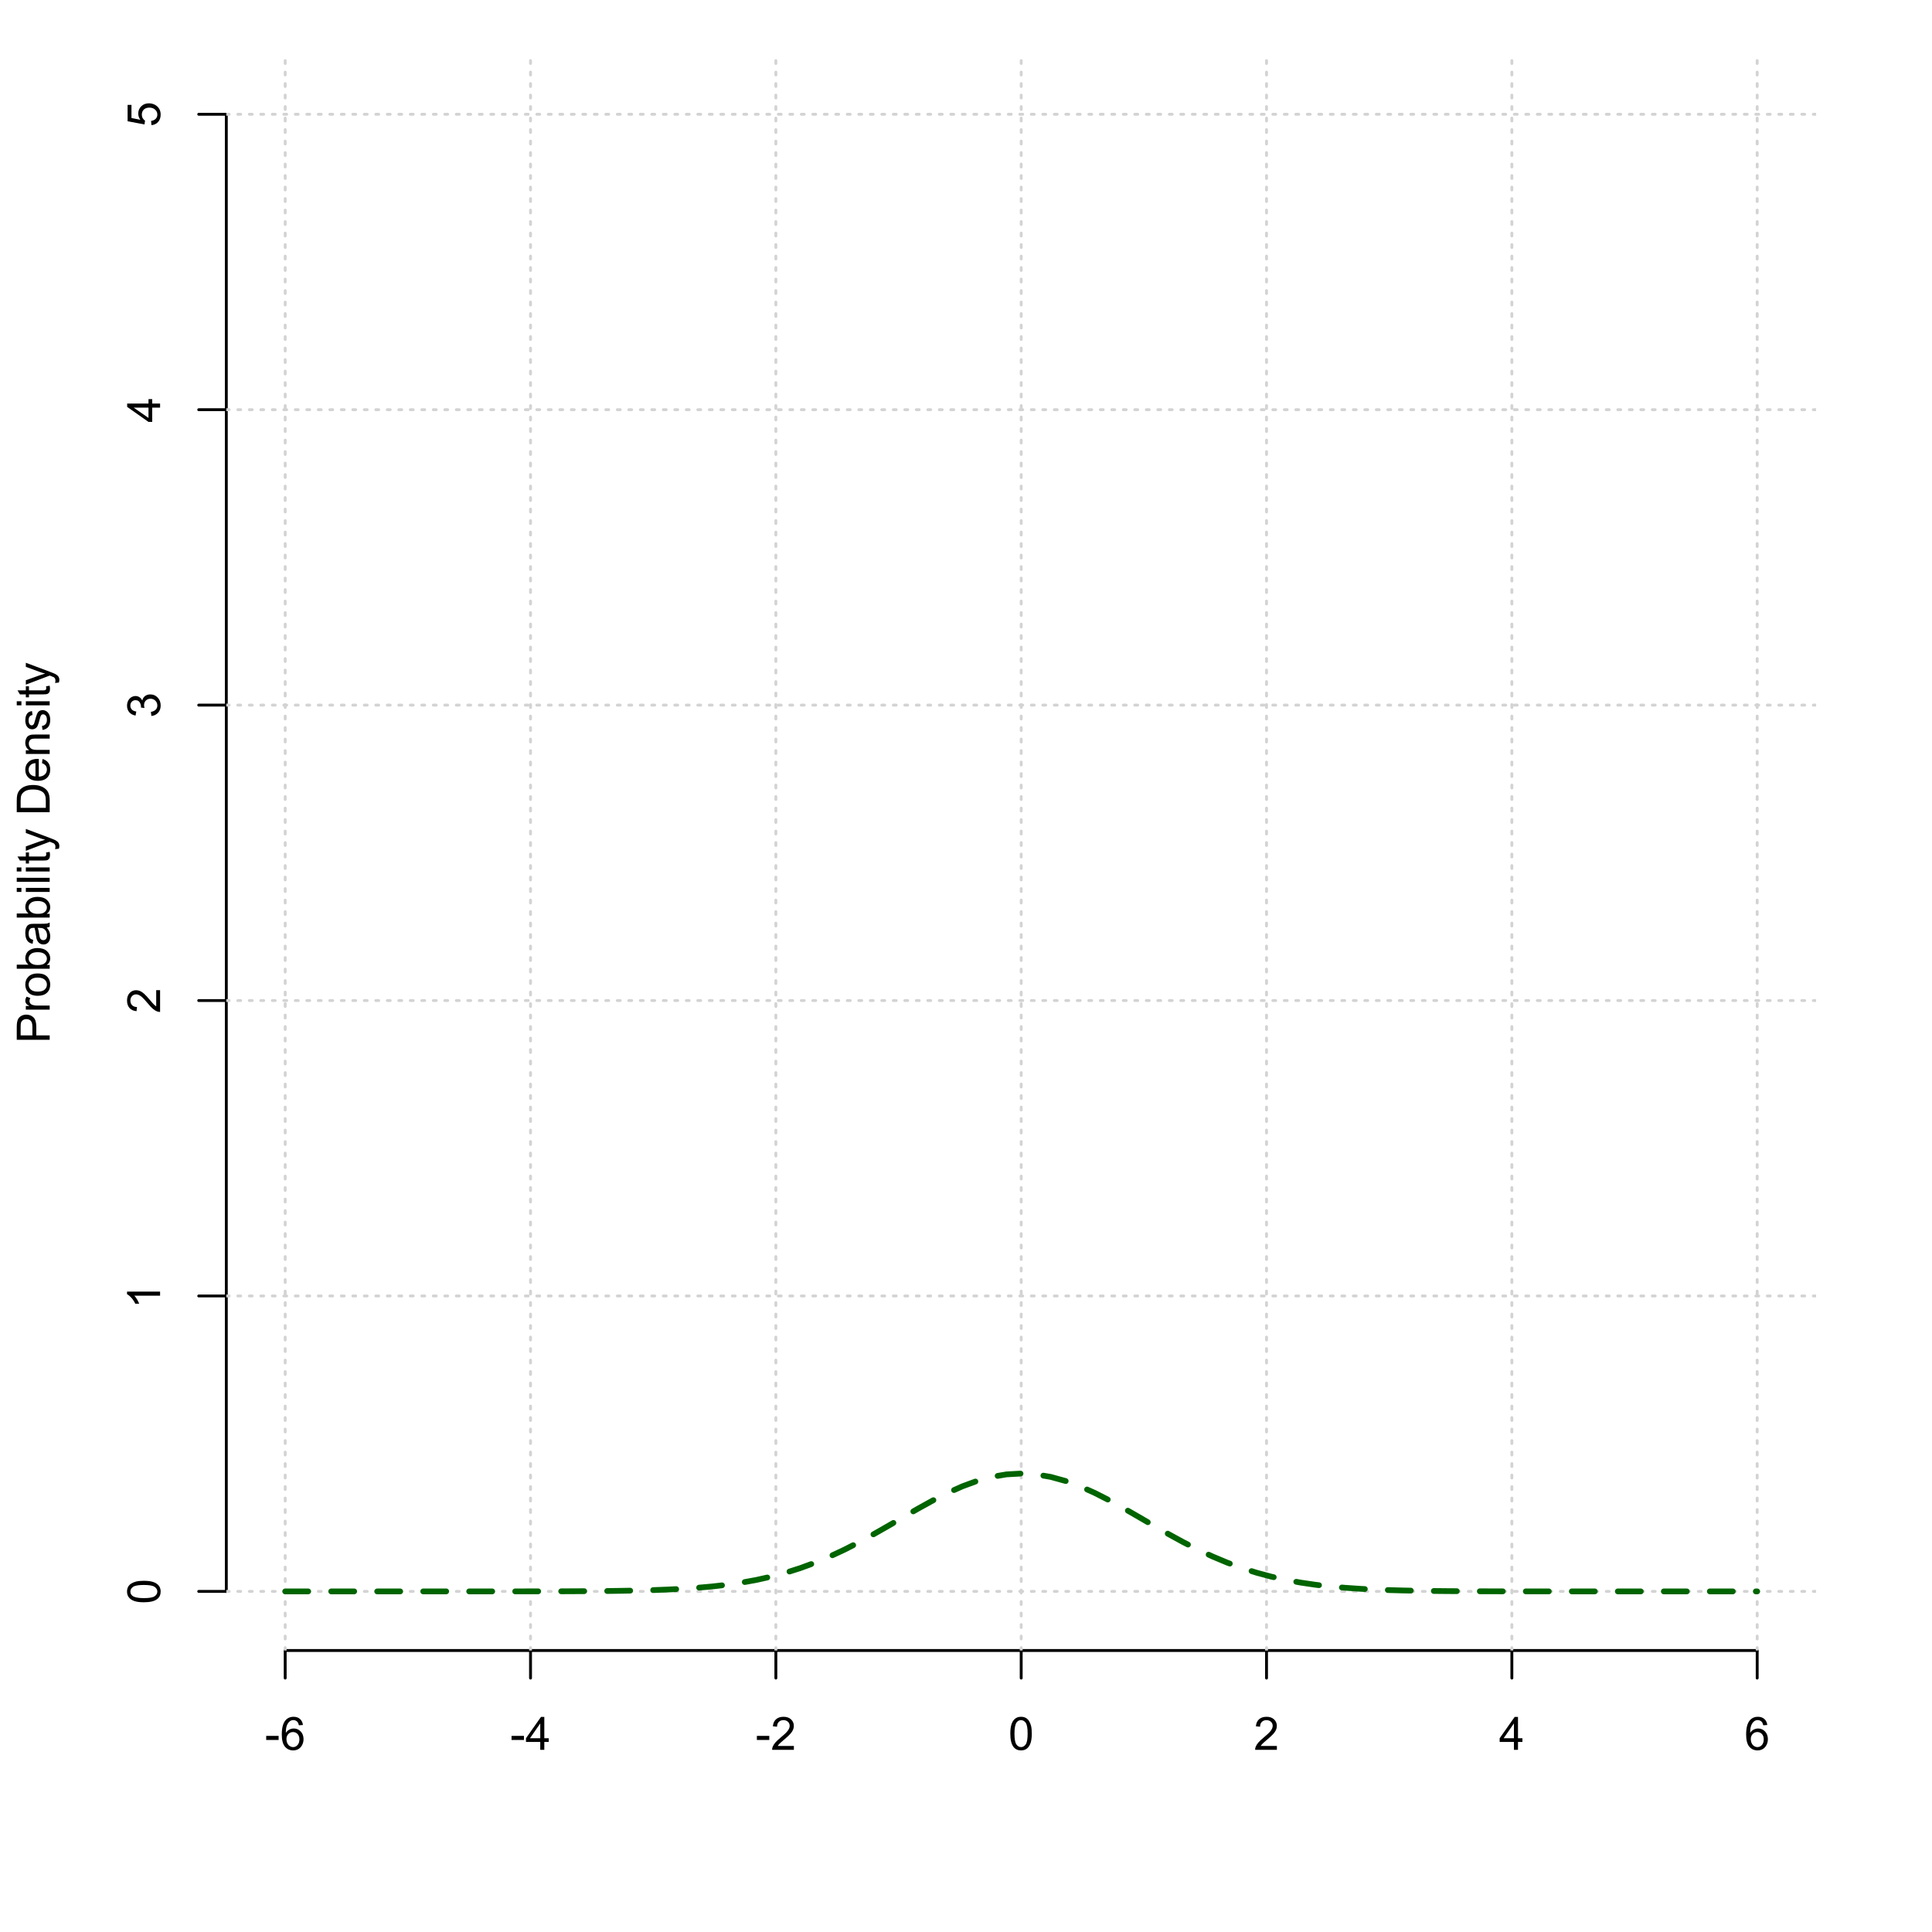
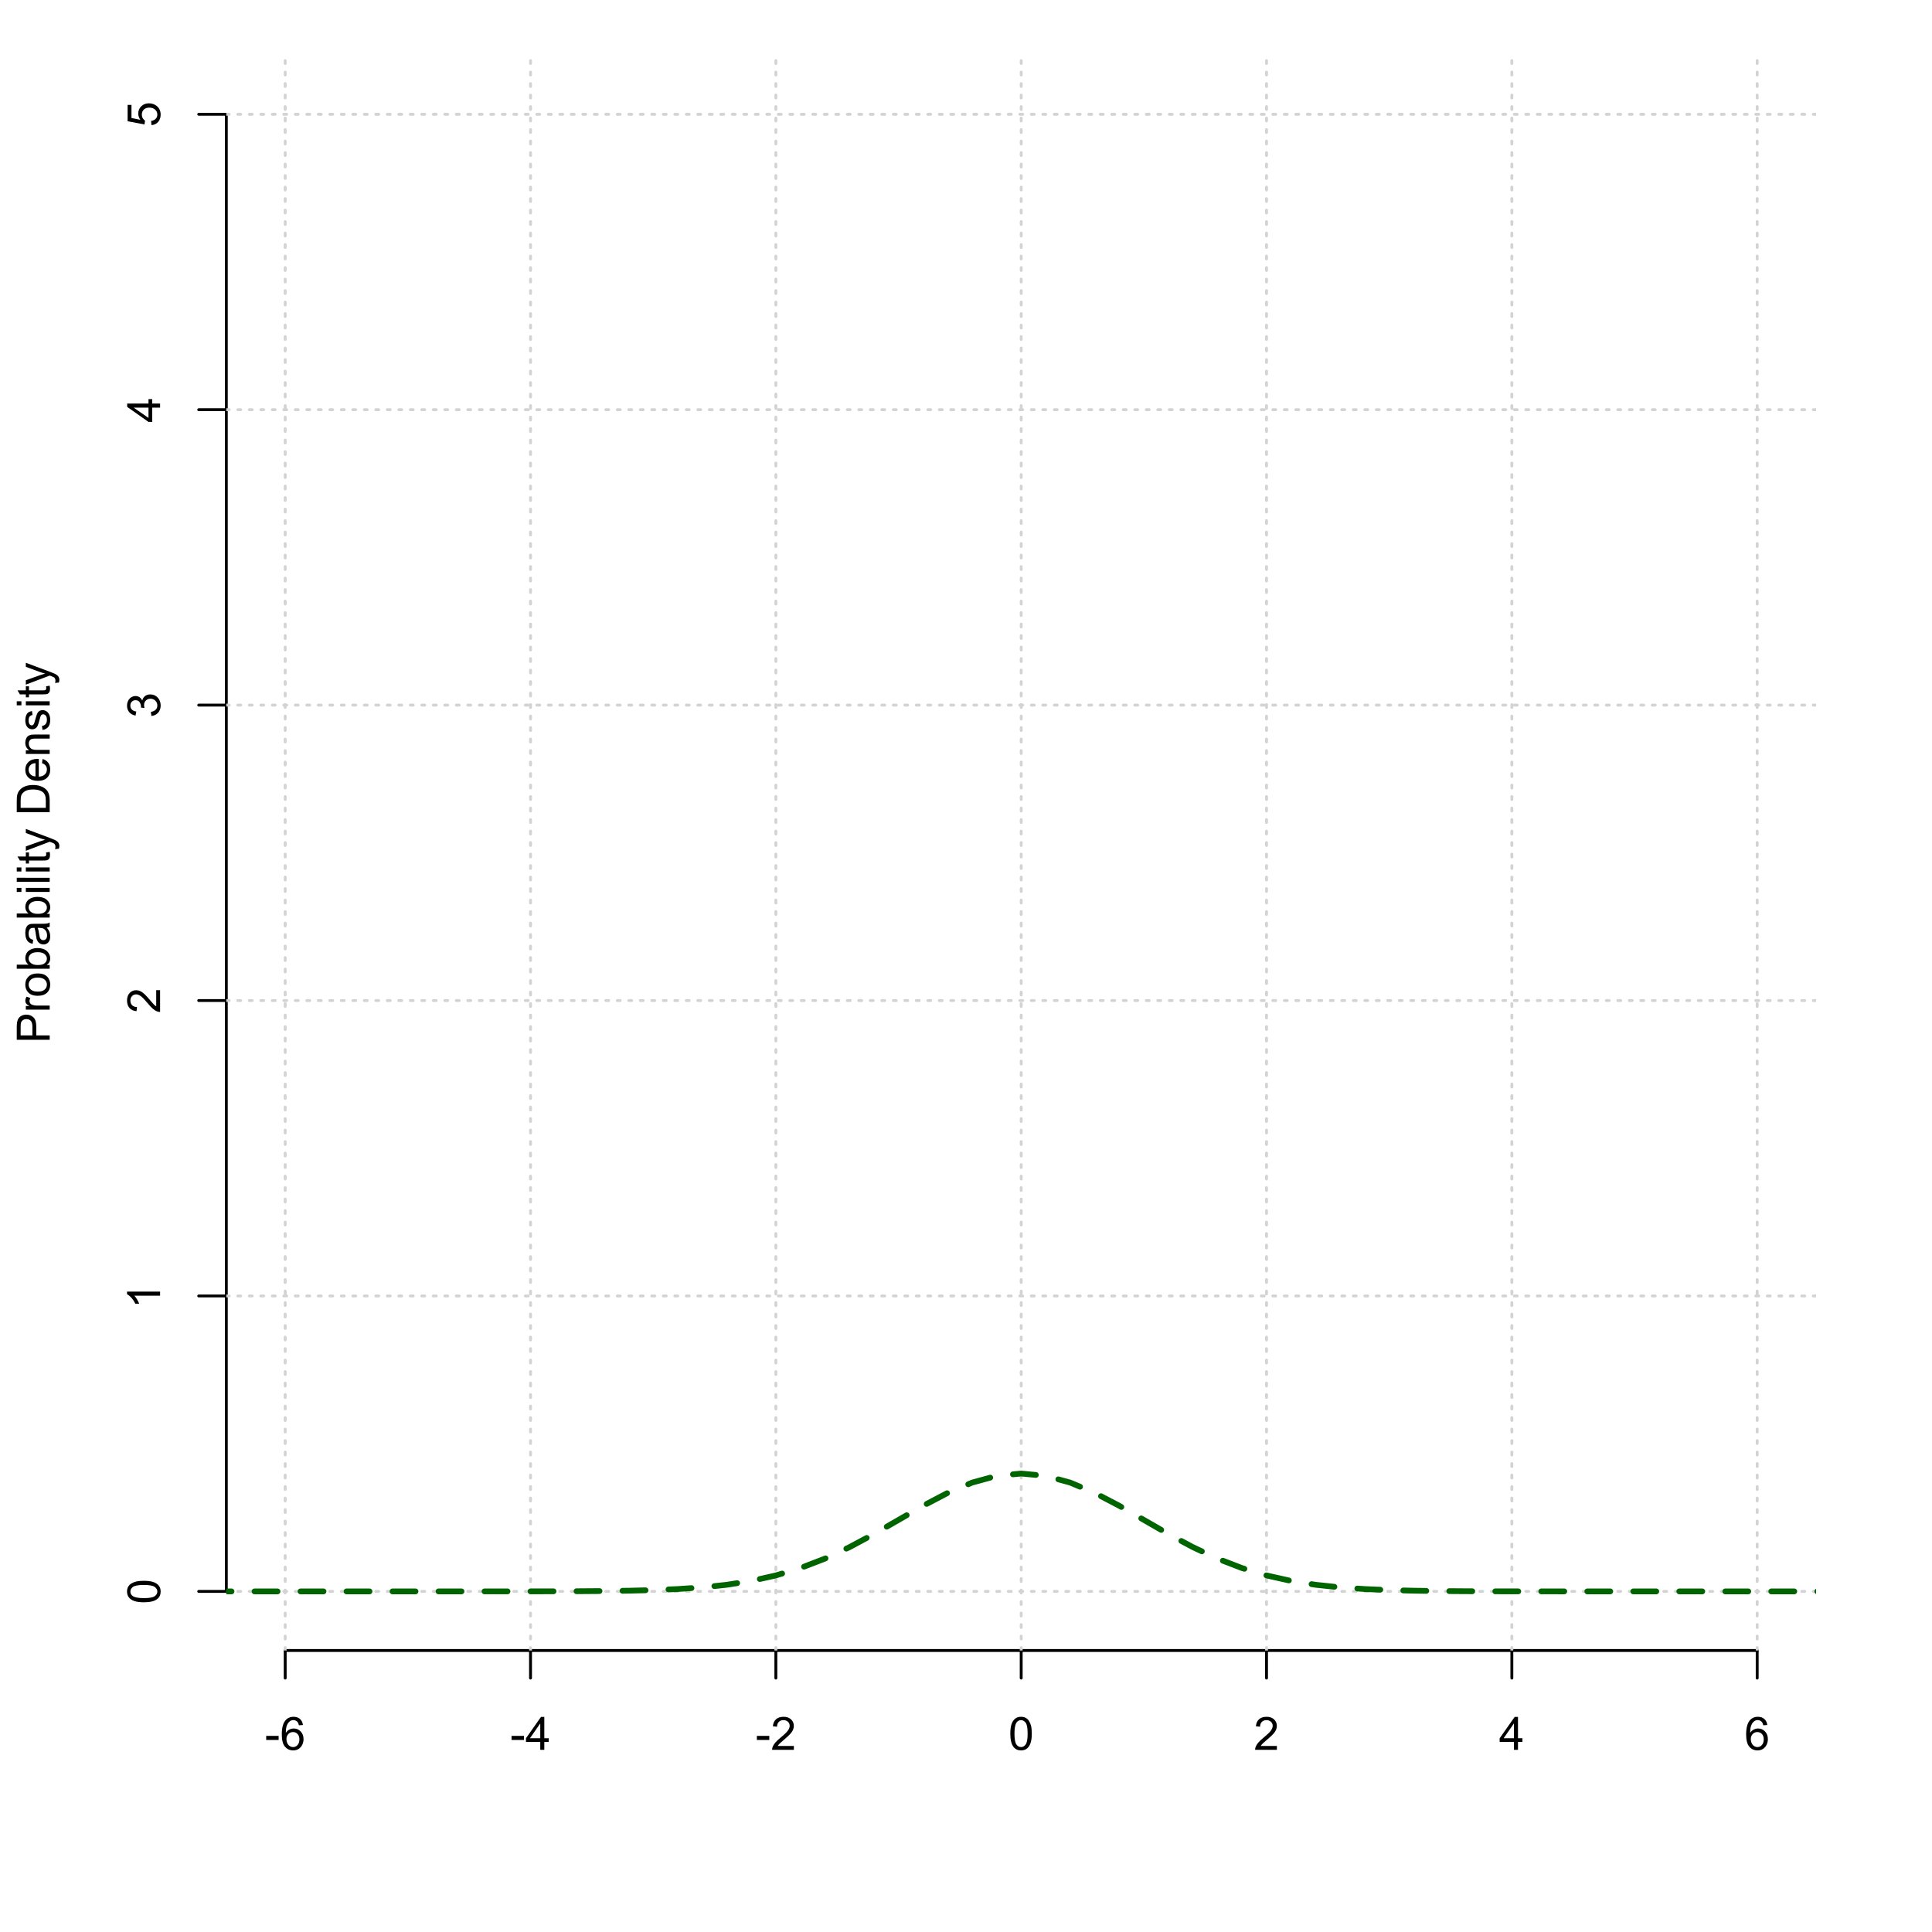
<svg xmlns="http://www.w3.org/2000/svg" xmlns:xlink="http://www.w3.org/1999/xlink" width="504pt" height="504pt" viewBox="0 0 504 504" version="1.1">
  <defs>
    <g>
      <symbol overflow="visible" id="glyph0-0">
        <path style="stroke:none;" d="M 0 -1.5 L -7.5 -1.5 L -7.5 -7.5 L 0 -7.5 Z M -0.188 -1.688 L -0.188 -7.312 L -7.312 -7.312 L -7.312 -1.688 Z M -0.188 -1.688 " />
      </symbol>
      <symbol overflow="visible" id="glyph0-1">
        <path style="stroke:none;" d="M 0 -0.926 L -8.59 -0.926 L -8.59 -4.168 C -8.59 -4.734 -8.562 -5.172 -8.508 -5.473 C -8.438 -5.895 -8.301 -6.246 -8.105 -6.531 C -7.906 -6.816 -7.633 -7.047 -7.277 -7.223 C -6.918 -7.395 -6.527 -7.48 -6.105 -7.484 C -5.371 -7.48 -4.75 -7.25 -4.25 -6.785 C -3.742 -6.316 -3.492 -5.477 -3.492 -4.266 L -3.492 -2.062 L 0 -2.062 Z M -4.508 -2.062 L -4.508 -4.281 C -4.504 -5.012 -4.641 -5.535 -4.918 -5.848 C -5.188 -6.156 -5.574 -6.309 -6.07 -6.312 C -6.43 -6.309 -6.734 -6.219 -6.992 -6.039 C -7.242 -5.855 -7.414 -5.617 -7.5 -5.32 C -7.551 -5.129 -7.574 -4.773 -7.578 -4.262 L -7.578 -2.062 Z M -4.508 -2.062 " />
      </symbol>
      <symbol overflow="visible" id="glyph0-2">
        <path style="stroke:none;" d="M 0 -0.781 L -6.223 -0.781 L -6.223 -1.73 L -5.281 -1.73 C -5.719 -1.969 -6.012 -2.191 -6.152 -2.398 C -6.293 -2.602 -6.363 -2.828 -6.363 -3.078 C -6.363 -3.43 -6.25 -3.793 -6.023 -4.16 L -5.047 -3.797 C -5.195 -3.539 -5.273 -3.281 -5.273 -3.023 C -5.273 -2.793 -5.203 -2.586 -5.066 -2.402 C -4.926 -2.219 -4.734 -2.086 -4.488 -2.012 C -4.113 -1.891 -3.703 -1.832 -3.258 -1.836 L 0 -1.836 Z M 0 -0.781 " />
      </symbol>
      <symbol overflow="visible" id="glyph0-3">
        <path style="stroke:none;" d="M -3.109 -0.398 C -4.262 -0.398 -5.117 -0.719 -5.672 -1.359 C -6.133 -1.895 -6.363 -2.547 -6.363 -3.316 C -6.363 -4.172 -6.082 -4.871 -5.52 -5.414 C -4.957 -5.953 -4.184 -6.223 -3.199 -6.227 C -2.395 -6.223 -1.762 -6.102 -1.309 -5.867 C -0.848 -5.625 -0.492 -5.277 -0.238 -4.82 C 0.016 -4.359 0.141 -3.859 0.141 -3.316 C 0.141 -2.441 -0.137 -1.734 -0.695 -1.203 C -1.254 -0.664 -2.059 -0.398 -3.109 -0.398 Z M -3.109 -1.484 C -2.309 -1.48 -1.711 -1.656 -1.32 -2.004 C -0.922 -2.348 -0.727 -2.785 -0.727 -3.316 C -0.727 -3.84 -0.926 -4.273 -1.324 -4.621 C -1.723 -4.969 -2.328 -5.145 -3.145 -5.145 C -3.914 -5.145 -4.496 -4.969 -4.895 -4.617 C -5.289 -4.266 -5.488 -3.832 -5.492 -3.316 C -5.488 -2.789 -5.293 -2.352 -4.898 -2.004 C -4.5 -1.656 -3.902 -1.48 -3.109 -1.484 Z M -3.109 -1.484 " />
      </symbol>
      <symbol overflow="visible" id="glyph0-4">
        <path style="stroke:none;" d="M 0 -1.766 L 0 -0.785 L -8.59 -0.785 L -8.59 -1.84 L -5.523 -1.84 C -6.082 -2.285 -6.363 -2.852 -6.363 -3.547 C -6.363 -3.922 -6.285 -4.285 -6.129 -4.629 C -5.973 -4.973 -5.754 -5.254 -5.48 -5.473 C -5.199 -5.691 -4.863 -5.863 -4.469 -5.992 C -4.074 -6.113 -3.652 -6.176 -3.203 -6.18 C -2.137 -6.176 -1.312 -5.914 -0.73 -5.391 C -0.148 -4.863 0.141 -4.23 0.141 -3.492 C 0.141 -2.758 -0.164 -2.18 -0.777 -1.766 Z M -3.156 -1.754 C -2.41 -1.75 -1.871 -1.852 -1.539 -2.055 C -0.996 -2.387 -0.727 -2.836 -0.727 -3.406 C -0.727 -3.859 -0.926 -4.258 -1.324 -4.598 C -1.723 -4.93 -2.32 -5.098 -3.117 -5.102 C -3.93 -5.098 -4.527 -4.938 -4.914 -4.617 C -5.301 -4.297 -5.496 -3.906 -5.496 -3.453 C -5.496 -2.988 -5.293 -2.59 -4.895 -2.258 C -4.492 -1.918 -3.914 -1.75 -3.156 -1.754 Z M -3.156 -1.754 " />
      </symbol>
      <symbol overflow="visible" id="glyph0-5">
        <path style="stroke:none;" d="M -0.766 -4.852 C -0.434 -4.461 -0.199 -4.082 -0.062 -3.723 C 0.074 -3.355 0.141 -2.969 0.141 -2.562 C 0.141 -1.875 -0.023 -1.352 -0.359 -0.984 C -0.688 -0.617 -1.117 -0.434 -1.641 -0.434 C -1.945 -0.434 -2.223 -0.5 -2.473 -0.641 C -2.723 -0.777 -2.926 -0.961 -3.082 -1.188 C -3.234 -1.41 -3.348 -1.664 -3.43 -1.945 C -3.477 -2.152 -3.531 -2.465 -3.586 -2.883 C -3.688 -3.734 -3.809 -4.359 -3.949 -4.766 C -4.09 -4.766 -4.18 -4.77 -4.227 -4.77 C -4.648 -4.77 -4.953 -4.668 -5.133 -4.469 C -5.371 -4.199 -5.488 -3.801 -5.492 -3.27 C -5.488 -2.773 -5.402 -2.406 -5.23 -2.172 C -5.055 -1.934 -4.746 -1.758 -4.305 -1.648 L -4.445 -0.617 C -4.887 -0.707 -5.242 -0.863 -5.516 -1.078 C -5.781 -1.293 -5.992 -1.602 -6.141 -2.012 C -6.289 -2.414 -6.363 -2.887 -6.363 -3.422 C -6.363 -3.953 -6.301 -4.383 -6.176 -4.715 C -6.051 -5.047 -5.891 -5.293 -5.703 -5.449 C -5.512 -5.605 -5.273 -5.715 -4.984 -5.777 C -4.805 -5.809 -4.48 -5.824 -4.016 -5.828 L -2.605 -5.828 C -1.625 -5.824 -1.004 -5.848 -0.746 -5.895 C -0.48 -5.941 -0.234 -6.031 0 -6.164 L 0 -5.062 C -0.219 -4.953 -0.473 -4.883 -0.766 -4.852 Z M -3.121 -4.766 C -2.961 -4.375 -2.828 -3.801 -2.727 -3.039 C -2.66 -2.605 -2.59 -2.301 -2.516 -2.121 C -2.434 -1.941 -2.32 -1.801 -2.172 -1.703 C -2.02 -1.605 -1.852 -1.559 -1.672 -1.559 C -1.387 -1.559 -1.152 -1.664 -0.965 -1.875 C -0.773 -2.086 -0.68 -2.398 -0.684 -2.812 C -0.68 -3.219 -0.77 -3.578 -0.949 -3.895 C -1.129 -4.211 -1.371 -4.445 -1.68 -4.594 C -1.918 -4.707 -2.27 -4.762 -2.734 -4.766 Z M -3.121 -4.766 " />
      </symbol>
      <symbol overflow="visible" id="glyph0-6">
        <path style="stroke:none;" d="M -7.375 -0.797 L -8.59 -0.797 L -8.59 -1.852 L -7.375 -1.852 Z M 0 -0.797 L -6.223 -0.797 L -6.223 -1.852 L 0 -1.852 Z M 0 -0.797 " />
      </symbol>
      <symbol overflow="visible" id="glyph0-7">
        <path style="stroke:none;" d="M 0 -0.766 L -8.59 -0.77 L -8.59 -1.824 L 0 -1.82 Z M 0 -0.766 " />
      </symbol>
      <symbol overflow="visible" id="glyph0-8">
        <path style="stroke:none;" d="M -0.941 -3.094 L -0.012 -3.246 C 0.051 -2.949 0.082 -2.684 0.082 -2.449 C 0.082 -2.066 0.023 -1.77 -0.098 -1.559 C -0.219 -1.348 -0.379 -1.199 -0.574 -1.113 C -0.77 -1.027 -1.184 -0.984 -1.82 -0.984 L -5.402 -0.984 L -5.402 -0.211 L -6.223 -0.211 L -6.223 -0.984 L -7.766 -0.984 L -8.398 -2.035 L -6.223 -2.035 L -6.223 -3.094 L -5.402 -3.094 L -5.402 -2.035 L -1.762 -2.031 C -1.461 -2.027 -1.27 -2.047 -1.184 -2.086 C -1.098 -2.125 -1.027 -2.184 -0.977 -2.27 C -0.926 -2.352 -0.902 -2.473 -0.902 -2.633 C -0.902 -2.742 -0.914 -2.898 -0.941 -3.094 Z M -0.941 -3.094 " />
      </symbol>
      <symbol overflow="visible" id="glyph0-9">
        <path style="stroke:none;" d="M 2.398 -0.742 L 1.406 -0.625 C 1.469 -0.855 1.5 -1.059 1.5 -1.23 C 1.5 -1.465 1.461 -1.652 1.383 -1.793 C 1.305 -1.934 1.195 -2.047 1.055 -2.141 C 0.949 -2.203 0.688 -2.312 0.27 -2.461 C 0.211 -2.48 0.125 -2.512 0.012 -2.555 L -6.223 -0.195 L -6.223 -1.332 L -2.617 -2.625 C -2.16 -2.789 -1.68 -2.938 -1.176 -3.078 C -1.656 -3.195 -2.129 -3.34 -2.594 -3.508 L -6.223 -4.84 L -6.223 -5.895 L 0.105 -3.527 C 0.789 -3.273 1.258 -3.074 1.52 -2.938 C 1.863 -2.746 2.117 -2.531 2.281 -2.289 C 2.438 -2.043 2.52 -1.754 2.523 -1.422 C 2.52 -1.215 2.477 -0.988 2.398 -0.742 Z M 2.398 -0.742 " />
      </symbol>
      <symbol overflow="visible" id="glyph0-10">
        <path style="stroke:none;" d="" />
      </symbol>
      <symbol overflow="visible" id="glyph0-11">
        <path style="stroke:none;" d="M 0 -0.926 L -8.59 -0.926 L -8.59 -3.887 C -8.59 -4.551 -8.547 -5.062 -8.469 -5.414 C -8.352 -5.906 -8.148 -6.324 -7.852 -6.676 C -7.469 -7.125 -6.977 -7.465 -6.383 -7.691 C -5.781 -7.914 -5.102 -8.027 -4.34 -8.027 C -3.688 -8.027 -3.109 -7.949 -2.605 -7.797 C -2.102 -7.645 -1.684 -7.449 -1.355 -7.211 C -1.02 -6.973 -0.762 -6.711 -0.574 -6.43 C -0.387 -6.145 -0.242 -5.805 -0.145 -5.406 C -0.047 -5.004 0 -4.543 0 -4.023 Z M -1.012 -2.062 L -1.012 -3.898 C -1.008 -4.461 -1.059 -4.906 -1.168 -5.227 C -1.27 -5.547 -1.422 -5.805 -1.617 -6 C -1.883 -6.27 -2.242 -6.477 -2.703 -6.629 C -3.156 -6.777 -3.711 -6.855 -4.359 -6.855 C -5.258 -6.855 -5.945 -6.707 -6.43 -6.41 C -6.91 -6.113 -7.234 -5.754 -7.398 -5.34 C -7.516 -5.031 -7.574 -4.543 -7.578 -3.867 L -7.578 -2.062 Z M -1.012 -2.062 " />
      </symbol>
      <symbol overflow="visible" id="glyph0-12">
        <path style="stroke:none;" d="M -2.004 -5.051 L -1.867 -6.141 C -1.23 -5.969 -0.738 -5.648 -0.387 -5.184 C -0.035 -4.719 0.141 -4.125 0.141 -3.406 C 0.141 -2.492 -0.137 -1.77 -0.699 -1.238 C -1.254 -0.703 -2.043 -0.438 -3.059 -0.441 C -4.105 -0.438 -4.918 -0.707 -5.496 -1.25 C -6.074 -1.785 -6.363 -2.484 -6.363 -3.348 C -6.363 -4.176 -6.078 -4.855 -5.512 -5.383 C -4.945 -5.91 -4.148 -6.176 -3.121 -6.176 C -3.055 -6.176 -2.961 -6.172 -2.84 -6.172 L -2.844 -1.531 C -2.156 -1.566 -1.633 -1.762 -1.27 -2.109 C -0.906 -2.457 -0.727 -2.891 -0.727 -3.41 C -0.727 -3.797 -0.828 -4.125 -1.031 -4.402 C -1.234 -4.672 -1.559 -4.891 -2.004 -5.051 Z M -3.711 -1.59 L -3.707 -5.062 C -4.227 -5.016 -4.621 -4.883 -4.887 -4.664 C -5.293 -4.328 -5.496 -3.891 -5.496 -3.359 C -5.496 -2.871 -5.332 -2.465 -5.008 -2.137 C -4.684 -1.805 -4.25 -1.621 -3.711 -1.59 Z M -3.711 -1.59 " />
      </symbol>
      <symbol overflow="visible" id="glyph0-13">
        <path style="stroke:none;" d="M 0 -0.789 L -6.223 -0.793 L -6.223 -1.742 L -5.336 -1.742 C -6.02 -2.195 -6.363 -2.855 -6.363 -3.723 C -6.363 -4.09 -6.293 -4.434 -6.16 -4.754 C -6.023 -5.066 -5.848 -5.305 -5.633 -5.461 C -5.41 -5.617 -5.152 -5.727 -4.852 -5.789 C -4.656 -5.828 -4.312 -5.848 -3.824 -5.848 L 0 -5.848 L 0 -4.793 L -3.785 -4.793 C -4.215 -4.793 -4.535 -4.75 -4.75 -4.668 C -4.961 -4.586 -5.129 -4.441 -5.258 -4.234 C -5.383 -4.023 -5.449 -3.777 -5.449 -3.5 C -5.449 -3.047 -5.305 -2.66 -5.02 -2.336 C -4.734 -2.008 -4.195 -1.844 -3.398 -1.848 L 0 -1.844 Z M 0 -0.789 " />
      </symbol>
      <symbol overflow="visible" id="glyph0-14">
        <path style="stroke:none;" d="M -1.859 -0.371 L -2.023 -1.414 C -1.602 -1.469 -1.281 -1.633 -1.059 -1.902 C -0.836 -2.168 -0.727 -2.543 -0.727 -3.023 C -0.727 -3.508 -0.824 -3.867 -1.02 -4.102 C -1.215 -4.336 -1.445 -4.453 -1.715 -4.453 C -1.953 -4.453 -2.141 -4.348 -2.277 -4.141 C -2.367 -3.996 -2.488 -3.637 -2.637 -3.062 C -2.832 -2.289 -3 -1.754 -3.145 -1.457 C -3.285 -1.156 -3.48 -0.93 -3.734 -0.777 C -3.984 -0.621 -4.266 -0.543 -4.57 -0.547 C -4.844 -0.543 -5.098 -0.605 -5.34 -0.734 C -5.574 -0.859 -5.773 -1.035 -5.93 -1.254 C -6.047 -1.418 -6.148 -1.641 -6.234 -1.926 C -6.32 -2.207 -6.363 -2.512 -6.363 -2.836 C -6.363 -3.324 -6.293 -3.75 -6.152 -4.121 C -6.012 -4.488 -5.82 -4.762 -5.578 -4.938 C -5.336 -5.113 -5.016 -5.234 -4.617 -5.305 L -4.477 -4.273 C -4.797 -4.223 -5.047 -4.086 -5.227 -3.863 C -5.406 -3.637 -5.496 -3.32 -5.496 -2.914 C -5.496 -2.426 -5.414 -2.082 -5.254 -1.875 C -5.094 -1.668 -4.906 -1.562 -4.695 -1.566 C -4.555 -1.562 -4.434 -1.605 -4.324 -1.695 C -4.211 -1.777 -4.117 -1.914 -4.043 -2.098 C -4.004 -2.203 -3.914 -2.512 -3.773 -3.031 C -3.57 -3.773 -3.406 -4.293 -3.281 -4.59 C -3.156 -4.879 -2.973 -5.113 -2.73 -5.285 C -2.488 -5.453 -2.188 -5.535 -1.828 -5.539 C -1.477 -5.535 -1.145 -5.434 -0.832 -5.23 C -0.52 -5.023 -0.277 -4.727 -0.113 -4.34 C 0.059 -3.953 0.141 -3.516 0.141 -3.031 C 0.141 -2.219 -0.027 -1.602 -0.363 -1.18 C -0.699 -0.754 -1.195 -0.484 -1.859 -0.371 Z M -1.859 -0.371 " />
      </symbol>
      <symbol overflow="visible" id="glyph0-15">
        <path style="stroke:none;" d="M -4.234 -0.5 C -5.246 -0.496 -6.062 -0.602 -6.688 -0.812 C -7.305 -1.02 -7.785 -1.328 -8.121 -1.742 C -8.457 -2.152 -8.625 -2.672 -8.625 -3.301 C -8.625 -3.758 -8.531 -4.164 -8.348 -4.512 C -8.16 -4.859 -7.891 -5.145 -7.543 -5.371 C -7.191 -5.594 -6.766 -5.773 -6.266 -5.906 C -5.762 -6.035 -5.086 -6.098 -4.234 -6.102 C -3.223 -6.098 -2.41 -5.996 -1.793 -5.789 C -1.176 -5.578 -0.695 -5.266 -0.359 -4.859 C -0.02 -4.445 0.145 -3.926 0.148 -3.297 C 0.145 -2.465 -0.148 -1.816 -0.742 -1.348 C -1.457 -0.781 -2.621 -0.496 -4.234 -0.5 Z M -4.234 -1.582 C -2.824 -1.582 -1.887 -1.746 -1.418 -2.074 C -0.949 -2.402 -0.715 -2.809 -0.719 -3.297 C -0.715 -3.777 -0.949 -4.184 -1.422 -4.52 C -1.887 -4.848 -2.824 -5.016 -4.234 -5.016 C -5.648 -5.016 -6.59 -4.848 -7.055 -4.52 C -7.516 -4.188 -7.746 -3.777 -7.75 -3.289 C -7.746 -2.801 -7.543 -2.414 -7.137 -2.129 C -6.613 -1.762 -5.645 -1.582 -4.234 -1.582 Z M -4.234 -1.582 " />
      </symbol>
      <symbol overflow="visible" id="glyph0-16">
        <path style="stroke:none;" d="M 0 -4.469 L 0 -3.414 L -6.719 -3.418 C -6.477 -3.16 -6.234 -2.828 -5.996 -2.418 C -5.75 -2.004 -5.57 -1.633 -5.449 -1.309 L -6.469 -1.309 C -6.742 -1.895 -7.078 -2.41 -7.477 -2.852 C -7.871 -3.293 -8.254 -3.605 -8.625 -3.793 L -8.625 -4.473 Z M 0 -4.469 " />
      </symbol>
      <symbol overflow="visible" id="glyph0-17">
        <path style="stroke:none;" d="M -1.012 -6.039 L 0 -6.039 L 0 -0.363 C -0.254 -0.355 -0.496 -0.395 -0.734 -0.488 C -1.117 -0.629 -1.5 -0.859 -1.875 -1.18 C -2.25 -1.496 -2.684 -1.957 -3.176 -2.562 C -3.941 -3.492 -4.547 -4.125 -4.992 -4.453 C -5.438 -4.781 -5.859 -4.945 -6.266 -4.945 C -6.68 -4.945 -7.031 -4.793 -7.32 -4.496 C -7.602 -4.195 -7.746 -3.809 -7.75 -3.328 C -7.746 -2.82 -7.594 -2.414 -7.293 -2.109 C -6.984 -1.805 -6.562 -1.648 -6.031 -1.648 L -6.141 -0.562 C -6.945 -0.637 -7.559 -0.914 -7.988 -1.402 C -8.41 -1.883 -8.625 -2.535 -8.625 -3.352 C -8.625 -4.176 -8.395 -4.828 -7.938 -5.309 C -7.48 -5.789 -6.914 -6.027 -6.242 -6.031 C -5.895 -6.027 -5.559 -5.957 -5.227 -5.82 C -4.891 -5.676 -4.539 -5.441 -4.176 -5.117 C -3.805 -4.789 -3.301 -4.25 -2.664 -3.492 C -2.129 -2.859 -1.77 -2.453 -1.582 -2.273 C -1.395 -2.094 -1.203 -1.945 -1.012 -1.828 Z M -1.012 -6.039 " />
      </symbol>
      <symbol overflow="visible" id="glyph0-18">
        <path style="stroke:none;" d="M -2.266 -0.504 L -2.406 -1.559 C -1.809 -1.68 -1.379 -1.883 -1.113 -2.176 C -0.848 -2.465 -0.715 -2.82 -0.719 -3.242 C -0.715 -3.734 -0.887 -4.152 -1.234 -4.496 C -1.574 -4.832 -2 -5.004 -2.512 -5.008 C -2.992 -5.004 -3.391 -4.848 -3.711 -4.535 C -4.023 -4.219 -4.184 -3.816 -4.184 -3.328 C -4.184 -3.129 -4.145 -2.879 -4.066 -2.586 L -4.992 -2.703 C -4.984 -2.77 -4.98 -2.828 -4.98 -2.871 C -4.98 -3.32 -5.098 -3.723 -5.332 -4.086 C -5.566 -4.441 -5.926 -4.621 -6.414 -4.625 C -6.801 -4.621 -7.121 -4.492 -7.375 -4.23 C -7.629 -3.969 -7.758 -3.629 -7.758 -3.219 C -7.758 -2.805 -7.629 -2.465 -7.371 -2.191 C -7.113 -1.918 -6.727 -1.742 -6.211 -1.664 L -6.398 -0.609 C -7.105 -0.738 -7.652 -1.031 -8.043 -1.488 C -8.43 -1.945 -8.625 -2.512 -8.625 -3.195 C -8.625 -3.66 -8.523 -4.094 -8.324 -4.488 C -8.121 -4.883 -7.848 -5.184 -7.5 -5.395 C -7.148 -5.602 -6.777 -5.707 -6.391 -5.707 C -6.02 -5.707 -5.684 -5.605 -5.379 -5.406 C -5.074 -5.207 -4.832 -4.914 -4.652 -4.523 C -4.535 -5.031 -4.289 -5.426 -3.922 -5.707 C -3.547 -5.988 -3.086 -6.129 -2.535 -6.129 C -1.781 -6.129 -1.145 -5.855 -0.629 -5.309 C -0.105 -4.762 0.152 -4.07 0.152 -3.234 C 0.152 -2.477 -0.07 -1.848 -0.52 -1.355 C -0.969 -0.855 -1.551 -0.574 -2.266 -0.504 Z M -2.266 -0.504 " />
      </symbol>
      <symbol overflow="visible" id="glyph0-19">
        <path style="stroke:none;" d="M 0 -3.879 L -2.055 -3.879 L -2.055 -0.152 L -3.023 -0.152 L -8.59 -4.074 L -8.59 -4.934 L -3.023 -4.934 L -3.023 -6.094 L -2.055 -6.094 L -2.055 -4.934 L 0 -4.934 Z M -3.023 -3.879 L -6.898 -3.879 L -3.023 -1.191 Z M -3.023 -3.879 " />
      </symbol>
      <symbol overflow="visible" id="glyph0-20">
        <path style="stroke:none;" d="M -2.25 -0.5 L -2.344 -1.605 C -1.805 -1.684 -1.398 -1.871 -1.125 -2.176 C -0.852 -2.473 -0.715 -2.836 -0.719 -3.258 C -0.715 -3.766 -0.906 -4.195 -1.293 -4.547 C -1.672 -4.898 -2.18 -5.074 -2.816 -5.074 C -3.414 -5.074 -3.891 -4.902 -4.242 -4.566 C -4.59 -4.227 -4.762 -3.785 -4.766 -3.242 C -4.762 -2.898 -4.684 -2.594 -4.531 -2.32 C -4.375 -2.047 -4.176 -1.832 -3.93 -1.676 L -4.062 -0.688 L -8.473 -1.52 L -8.473 -5.789 L -7.465 -5.789 L -7.465 -2.363 L -5.156 -1.898 C -5.516 -2.414 -5.695 -2.953 -5.695 -3.523 C -5.695 -4.27 -5.434 -4.902 -4.914 -5.422 C -4.395 -5.934 -3.727 -6.191 -2.91 -6.195 C -2.133 -6.191 -1.461 -5.965 -0.895 -5.516 C -0.199 -4.961 0.145 -4.211 0.148 -3.258 C 0.145 -2.477 -0.07 -1.836 -0.508 -1.344 C -0.941 -0.848 -1.523 -0.566 -2.25 -0.5 Z M -2.25 -0.5 " />
      </symbol>
      <symbol overflow="visible" id="glyph1-0">
        <path style="stroke:none;" d="M 1.5 0 L 1.5 -7.5 L 7.5 -7.5 L 7.5 0 Z M 1.688 -0.188 L 7.312 -0.188 L 7.312 -7.312 L 1.688 -7.312 Z M 1.688 -0.188 " />
      </symbol>
      <symbol overflow="visible" id="glyph1-1">
        <path style="stroke:none;" d="M 0.383 -2.578 L 0.383 -3.641 L 3.621 -3.641 L 3.621 -2.578 Z M 0.383 -2.578 " />
      </symbol>
      <symbol overflow="visible" id="glyph1-2">
        <path style="stroke:none;" d="M 5.969 -6.484 L 4.922 -6.406 C 4.828 -6.812 4.695 -7.113 4.523 -7.305 C 4.234 -7.605 3.883 -7.758 3.469 -7.758 C 3.133 -7.758 2.836 -7.664 2.586 -7.477 C 2.25 -7.234 1.988 -6.879 1.797 -6.414 C 1.605 -5.949 1.508 -5.289 1.5 -4.43 C 1.754 -4.812 2.062 -5.098 2.434 -5.289 C 2.797 -5.473 3.184 -5.566 3.586 -5.57 C 4.289 -5.566 4.887 -5.309 5.383 -4.793 C 5.875 -4.277 6.121 -3.609 6.125 -2.789 C 6.121 -2.25 6.004 -1.746 5.773 -1.285 C 5.539 -0.82 5.223 -0.469 4.816 -0.223 C 4.41 0.023 3.949 0.145 3.434 0.148 C 2.555 0.145 1.836 -0.176 1.285 -0.82 C 0.727 -1.469 0.449 -2.535 0.453 -4.02 C 0.449 -5.676 0.758 -6.883 1.371 -7.641 C 1.902 -8.297 2.621 -8.625 3.531 -8.625 C 4.207 -8.625 4.762 -8.434 5.195 -8.055 C 5.625 -7.676 5.883 -7.152 5.969 -6.484 Z M 1.664 -2.781 C 1.664 -2.418 1.738 -2.07 1.895 -1.738 C 2.043 -1.406 2.262 -1.152 2.543 -0.98 C 2.82 -0.801 3.109 -0.715 3.414 -0.719 C 3.859 -0.715 4.242 -0.895 4.566 -1.258 C 4.883 -1.613 5.043 -2.102 5.047 -2.727 C 5.043 -3.316 4.887 -3.785 4.57 -4.129 C 4.25 -4.469 3.852 -4.641 3.375 -4.641 C 2.898 -4.641 2.492 -4.469 2.16 -4.129 C 1.828 -3.785 1.664 -3.336 1.664 -2.781 Z M 1.664 -2.781 " />
      </symbol>
      <symbol overflow="visible" id="glyph1-3">
        <path style="stroke:none;" d="M 3.879 0 L 3.879 -2.055 L 0.152 -2.055 L 0.152 -3.023 L 4.07 -8.59 L 4.934 -8.59 L 4.934 -3.023 L 6.094 -3.023 L 6.094 -2.055 L 4.934 -2.055 L 4.934 0 Z M 3.879 -3.023 L 3.879 -6.898 L 1.188 -3.023 Z M 3.879 -3.023 " />
      </symbol>
      <symbol overflow="visible" id="glyph1-4">
        <path style="stroke:none;" d="M 6.039 -1.016 L 6.039 0 L 0.363 0 C 0.355 -0.254 0.395 -0.496 0.484 -0.734 C 0.629 -1.117 0.859 -1.5 1.18 -1.875 C 1.492 -2.25 1.953 -2.684 2.562 -3.176 C 3.492 -3.941 4.125 -4.547 4.453 -4.992 C 4.781 -5.438 4.945 -5.859 4.945 -6.266 C 4.945 -6.68 4.793 -7.031 4.496 -7.32 C 4.191 -7.602 3.805 -7.746 3.328 -7.75 C 2.82 -7.746 2.414 -7.594 2.109 -7.293 C 1.805 -6.984 1.648 -6.562 1.648 -6.031 L 0.562 -6.141 C 0.633 -6.945 0.91 -7.559 1.398 -7.988 C 1.879 -8.41 2.531 -8.625 3.352 -8.625 C 4.172 -8.625 4.824 -8.395 5.309 -7.938 C 5.789 -7.48 6.027 -6.914 6.031 -6.242 C 6.027 -5.895 5.957 -5.559 5.82 -5.227 C 5.676 -4.891 5.441 -4.539 5.117 -4.176 C 4.789 -3.805 4.25 -3.301 3.492 -2.664 C 2.859 -2.129 2.453 -1.77 2.273 -1.582 C 2.094 -1.395 1.945 -1.203 1.828 -1.016 Z M 6.039 -1.016 " />
      </symbol>
      <symbol overflow="visible" id="glyph1-5">
        <path style="stroke:none;" d="M 0.5 -4.234 C 0.496 -5.246 0.602 -6.062 0.812 -6.688 C 1.02 -7.305 1.328 -7.785 1.742 -8.121 C 2.148 -8.457 2.668 -8.625 3.297 -8.625 C 3.758 -8.625 4.164 -8.531 4.512 -8.348 C 4.855 -8.16 5.141 -7.891 5.371 -7.543 C 5.594 -7.191 5.773 -6.766 5.906 -6.266 C 6.035 -5.762 6.098 -5.086 6.102 -4.234 C 6.098 -3.227 5.996 -2.414 5.789 -1.797 C 5.578 -1.176 5.266 -0.695 4.859 -0.359 C 4.445 -0.02 3.926 0.145 3.297 0.148 C 2.465 0.145 1.816 -0.148 1.348 -0.742 C 0.781 -1.457 0.496 -2.621 0.5 -4.234 Z M 1.582 -4.234 C 1.582 -2.824 1.746 -1.887 2.074 -1.418 C 2.402 -0.949 2.809 -0.715 3.297 -0.719 C 3.777 -0.715 4.184 -0.949 4.52 -1.422 C 4.848 -1.887 5.016 -2.824 5.016 -4.234 C 5.016 -5.648 4.848 -6.59 4.52 -7.055 C 4.184 -7.516 3.773 -7.746 3.289 -7.75 C 2.801 -7.746 2.414 -7.543 2.125 -7.137 C 1.762 -6.613 1.582 -5.645 1.582 -4.234 Z M 1.582 -4.234 " />
      </symbol>
    </g>
    <clipPath id="clip1">
      <path d="M 74 14.398 L 75 14.398 L 75 430.559 L 74 430.559 Z M 74 14.398 " />
    </clipPath>
    <clipPath id="clip2">
      <path d="M 138 14.398 L 139 14.398 L 139 430.559 L 138 430.559 Z M 138 14.398 " />
    </clipPath>
    <clipPath id="clip3">
      <path d="M 202 14.398 L 203 14.398 L 203 430.559 L 202 430.559 Z M 202 14.398 " />
    </clipPath>
    <clipPath id="clip4">
      <path d="M 266 14.398 L 267 14.398 L 267 430.559 L 266 430.559 Z M 266 14.398 " />
    </clipPath>
    <clipPath id="clip5">
      <path d="M 330 14.398 L 331 14.398 L 331 430.559 L 330 430.559 Z M 330 14.398 " />
    </clipPath>
    <clipPath id="clip6">
      <path d="M 394 14.398 L 395 14.398 L 395 430.559 L 394 430.559 Z M 394 14.398 " />
    </clipPath>
    <clipPath id="clip7">
      <path d="M 458 14.398 L 459 14.398 L 459 430.559 L 458 430.559 Z M 458 14.398 " />
    </clipPath>
    <clipPath id="clip8">
      <path d="M 59.039 414 L 473.758 414 L 473.758 416 L 59.039 416 Z M 59.039 414 " />
    </clipPath>
    <clipPath id="clip9">
      <path d="M 59.039 337 L 473.758 337 L 473.758 339 L 59.039 339 Z M 59.039 337 " />
    </clipPath>
    <clipPath id="clip10">
      <path d="M 59.039 260 L 473.758 260 L 473.758 262 L 59.039 262 Z M 59.039 260 " />
    </clipPath>
    <clipPath id="clip11">
      <path d="M 59.039 183 L 473.758 183 L 473.758 185 L 59.039 185 Z M 59.039 183 " />
    </clipPath>
    <clipPath id="clip12">
      <path d="M 59.039 106 L 473.758 106 L 473.758 108 L 59.039 108 Z M 59.039 106 " />
    </clipPath>
    <clipPath id="clip13">
      <path d="M 59.039 29 L 473.758 29 L 473.758 31 L 59.039 31 Z M 59.039 29 " />
    </clipPath>
+     <clipPath id="clip14">
+       <path d="M 59.039 383 L 473.758 383 L 473.758 416 L 59.039 416 Z M 59.039 383 " />
+     </clipPath>
  </defs>
-   <g id="surface1421">
+   <g id="surface496">
    <rect x="0" y="0" width="504" height="504" style="fill:rgb(100%,100%,100%);fill-opacity:1;stroke:none;" />
    <g style="fill:rgb(0%,0%,0%);fill-opacity:1;">
      <use xlink:href="#glyph0-1" x="12.961" y="272.168" />
      <use xlink:href="#glyph0-2" x="12.961" y="264.164" />
      <use xlink:href="#glyph0-3" x="12.961" y="260.168" />
      <use xlink:href="#glyph0-4" x="12.961" y="253.494" />
      <use xlink:href="#glyph0-5" x="12.961" y="246.82" />
      <use xlink:href="#glyph0-4" x="12.961" y="240.146" />
      <use xlink:href="#glyph0-6" x="12.961" y="233.473" />
      <use xlink:href="#glyph0-7" x="12.961" y="230.807" />
      <use xlink:href="#glyph0-6" x="12.961" y="228.141" />
      <use xlink:href="#glyph0-8" x="12.961" y="225.475" />
      <use xlink:href="#glyph0-9" x="12.961" y="222.141" />
      <use xlink:href="#glyph0-10" x="12.961" y="216.141" />
      <use xlink:href="#glyph0-11" x="12.961" y="212.807" />
      <use xlink:href="#glyph0-12" x="12.961" y="204.141" />
      <use xlink:href="#glyph0-13" x="12.961" y="197.467" />
      <use xlink:href="#glyph0-14" x="12.961" y="190.793" />
      <use xlink:href="#glyph0-6" x="12.961" y="184.793" />
      <use xlink:href="#glyph0-8" x="12.961" y="182.127" />
      <use xlink:href="#glyph0-9" x="12.961" y="178.793" />
    </g>
    <path style="fill:none;stroke-width:0.75;stroke-linecap:round;stroke-linejoin:round;stroke:rgb(0%,0%,0%);stroke-opacity:1;stroke-miterlimit:10;" d="M 74.398 430.559 L 458.398 430.559 " />
    <path style="fill:none;stroke-width:0.75;stroke-linecap:round;stroke-linejoin:round;stroke:rgb(0%,0%,0%);stroke-opacity:1;stroke-miterlimit:10;" d="M 74.398 430.559 L 74.398 437.762 " />
    <path style="fill:none;stroke-width:0.75;stroke-linecap:round;stroke-linejoin:round;stroke:rgb(0%,0%,0%);stroke-opacity:1;stroke-miterlimit:10;" d="M 138.398 430.559 L 138.398 437.762 " />
    <path style="fill:none;stroke-width:0.75;stroke-linecap:round;stroke-linejoin:round;stroke:rgb(0%,0%,0%);stroke-opacity:1;stroke-miterlimit:10;" d="M 202.398 430.559 L 202.398 437.762 " />
    <path style="fill:none;stroke-width:0.75;stroke-linecap:round;stroke-linejoin:round;stroke:rgb(0%,0%,0%);stroke-opacity:1;stroke-miterlimit:10;" d="M 266.398 430.559 L 266.398 437.762 " />
    <path style="fill:none;stroke-width:0.75;stroke-linecap:round;stroke-linejoin:round;stroke:rgb(0%,0%,0%);stroke-opacity:1;stroke-miterlimit:10;" d="M 330.398 430.559 L 330.398 437.762 " />
    <path style="fill:none;stroke-width:0.75;stroke-linecap:round;stroke-linejoin:round;stroke:rgb(0%,0%,0%);stroke-opacity:1;stroke-miterlimit:10;" d="M 394.398 430.559 L 394.398 437.762 " />
    <path style="fill:none;stroke-width:0.75;stroke-linecap:round;stroke-linejoin:round;stroke:rgb(0%,0%,0%);stroke-opacity:1;stroke-miterlimit:10;" d="M 458.398 430.559 L 458.398 437.762 " />
    <g style="fill:rgb(0%,0%,0%);fill-opacity:1;">
      <use xlink:href="#glyph1-1" x="69.062" y="456.48" />
      <use xlink:href="#glyph1-2" x="73.059" y="456.48" />
    </g>
    <g style="fill:rgb(0%,0%,0%);fill-opacity:1;">
      <use xlink:href="#glyph1-1" x="133.062" y="456.48" />
      <use xlink:href="#glyph1-3" x="137.059" y="456.48" />
    </g>
    <g style="fill:rgb(0%,0%,0%);fill-opacity:1;">
      <use xlink:href="#glyph1-1" x="197.062" y="456.48" />
      <use xlink:href="#glyph1-4" x="201.059" y="456.48" />
    </g>
    <g style="fill:rgb(0%,0%,0%);fill-opacity:1;">
      <use xlink:href="#glyph1-5" x="263.062" y="456.48" />
    </g>
    <g style="fill:rgb(0%,0%,0%);fill-opacity:1;">
      <use xlink:href="#glyph1-4" x="327.062" y="456.48" />
    </g>
    <g style="fill:rgb(0%,0%,0%);fill-opacity:1;">
      <use xlink:href="#glyph1-3" x="391.062" y="456.48" />
    </g>
    <g style="fill:rgb(0%,0%,0%);fill-opacity:1;">
      <use xlink:href="#glyph1-2" x="455.062" y="456.48" />
    </g>
    <path style="fill:none;stroke-width:0.75;stroke-linecap:round;stroke-linejoin:round;stroke:rgb(0%,0%,0%);stroke-opacity:1;stroke-miterlimit:10;" d="M 59.039 415.148 L 59.039 29.812 " />
    <path style="fill:none;stroke-width:0.75;stroke-linecap:round;stroke-linejoin:round;stroke:rgb(0%,0%,0%);stroke-opacity:1;stroke-miterlimit:10;" d="M 59.039 415.148 L 51.84 415.148 " />
    <path style="fill:none;stroke-width:0.75;stroke-linecap:round;stroke-linejoin:round;stroke:rgb(0%,0%,0%);stroke-opacity:1;stroke-miterlimit:10;" d="M 59.039 338.078 L 51.84 338.078 " />
    <path style="fill:none;stroke-width:0.75;stroke-linecap:round;stroke-linejoin:round;stroke:rgb(0%,0%,0%);stroke-opacity:1;stroke-miterlimit:10;" d="M 59.039 261.012 L 51.84 261.012 " />
    <path style="fill:none;stroke-width:0.75;stroke-linecap:round;stroke-linejoin:round;stroke:rgb(0%,0%,0%);stroke-opacity:1;stroke-miterlimit:10;" d="M 59.039 183.945 L 51.84 183.945 " />
    <path style="fill:none;stroke-width:0.75;stroke-linecap:round;stroke-linejoin:round;stroke:rgb(0%,0%,0%);stroke-opacity:1;stroke-miterlimit:10;" d="M 59.039 106.879 L 51.84 106.879 " />
    <path style="fill:none;stroke-width:0.75;stroke-linecap:round;stroke-linejoin:round;stroke:rgb(0%,0%,0%);stroke-opacity:1;stroke-miterlimit:10;" d="M 59.039 29.812 L 51.84 29.812 " />
    <g style="fill:rgb(0%,0%,0%);fill-opacity:1;">
      <use xlink:href="#glyph0-15" x="41.762" y="418.484" />
    </g>
    <g style="fill:rgb(0%,0%,0%);fill-opacity:1;">
      <use xlink:href="#glyph0-16" x="41.762" y="341.414" />
    </g>
    <g style="fill:rgb(0%,0%,0%);fill-opacity:1;">
      <use xlink:href="#glyph0-17" x="41.762" y="264.348" />
    </g>
    <g style="fill:rgb(0%,0%,0%);fill-opacity:1;">
      <use xlink:href="#glyph0-18" x="41.762" y="187.281" />
    </g>
    <g style="fill:rgb(0%,0%,0%);fill-opacity:1;">
      <use xlink:href="#glyph0-19" x="41.762" y="110.215" />
    </g>
    <g style="fill:rgb(0%,0%,0%);fill-opacity:1;">
      <use xlink:href="#glyph0-20" x="41.762" y="33.148" />
    </g>
    <g clip-path="url(#clip1)" clip-rule="nonzero">
      <path style="fill:none;stroke-width:0.75;stroke-linecap:round;stroke-linejoin:round;stroke:rgb(82.745%,82.745%,82.745%);stroke-opacity:1;stroke-dasharray:0.75,2.25;stroke-miterlimit:10;" d="M 74.398 430.559 L 74.398 14.398 " />
    </g>
    <g clip-path="url(#clip2)" clip-rule="nonzero">
      <path style="fill:none;stroke-width:0.75;stroke-linecap:round;stroke-linejoin:round;stroke:rgb(82.745%,82.745%,82.745%);stroke-opacity:1;stroke-dasharray:0.75,2.25;stroke-miterlimit:10;" d="M 138.398 430.559 L 138.398 14.398 " />
    </g>
    <g clip-path="url(#clip3)" clip-rule="nonzero">
      <path style="fill:none;stroke-width:0.75;stroke-linecap:round;stroke-linejoin:round;stroke:rgb(82.745%,82.745%,82.745%);stroke-opacity:1;stroke-dasharray:0.75,2.25;stroke-miterlimit:10;" d="M 202.398 430.559 L 202.398 14.398 " />
    </g>
    <g clip-path="url(#clip4)" clip-rule="nonzero">
      <path style="fill:none;stroke-width:0.75;stroke-linecap:round;stroke-linejoin:round;stroke:rgb(82.745%,82.745%,82.745%);stroke-opacity:1;stroke-dasharray:0.75,2.25;stroke-miterlimit:10;" d="M 266.398 430.559 L 266.398 14.398 " />
    </g>
    <g clip-path="url(#clip5)" clip-rule="nonzero">
      <path style="fill:none;stroke-width:0.75;stroke-linecap:round;stroke-linejoin:round;stroke:rgb(82.745%,82.745%,82.745%);stroke-opacity:1;stroke-dasharray:0.75,2.25;stroke-miterlimit:10;" d="M 330.398 430.559 L 330.398 14.398 " />
    </g>
    <g clip-path="url(#clip6)" clip-rule="nonzero">
      <path style="fill:none;stroke-width:0.75;stroke-linecap:round;stroke-linejoin:round;stroke:rgb(82.745%,82.745%,82.745%);stroke-opacity:1;stroke-dasharray:0.75,2.25;stroke-miterlimit:10;" d="M 394.398 430.559 L 394.398 14.398 " />
    </g>
    <g clip-path="url(#clip7)" clip-rule="nonzero">
      <path style="fill:none;stroke-width:0.75;stroke-linecap:round;stroke-linejoin:round;stroke:rgb(82.745%,82.745%,82.745%);stroke-opacity:1;stroke-dasharray:0.75,2.25;stroke-miterlimit:10;" d="M 458.398 430.559 L 458.398 14.398 " />
    </g>
    <g clip-path="url(#clip8)" clip-rule="nonzero">
      <path style="fill:none;stroke-width:0.75;stroke-linecap:round;stroke-linejoin:round;stroke:rgb(82.745%,82.745%,82.745%);stroke-opacity:1;stroke-dasharray:0.75,2.25;stroke-miterlimit:10;" d="M 59.039 415.148 L 473.762 415.148 " />
    </g>
    <g clip-path="url(#clip9)" clip-rule="nonzero">
      <path style="fill:none;stroke-width:0.75;stroke-linecap:round;stroke-linejoin:round;stroke:rgb(82.745%,82.745%,82.745%);stroke-opacity:1;stroke-dasharray:0.75,2.25;stroke-miterlimit:10;" d="M 59.039 338.078 L 473.762 338.078 " />
    </g>
    <g clip-path="url(#clip10)" clip-rule="nonzero">
      <path style="fill:none;stroke-width:0.75;stroke-linecap:round;stroke-linejoin:round;stroke:rgb(82.745%,82.745%,82.745%);stroke-opacity:1;stroke-dasharray:0.75,2.25;stroke-miterlimit:10;" d="M 59.039 261.012 L 473.762 261.012 " />
    </g>
    <g clip-path="url(#clip11)" clip-rule="nonzero">
      <path style="fill:none;stroke-width:0.75;stroke-linecap:round;stroke-linejoin:round;stroke:rgb(82.745%,82.745%,82.745%);stroke-opacity:1;stroke-dasharray:0.75,2.25;stroke-miterlimit:10;" d="M 59.039 183.945 L 473.762 183.945 " />
    </g>
    <g clip-path="url(#clip12)" clip-rule="nonzero">
      <path style="fill:none;stroke-width:0.75;stroke-linecap:round;stroke-linejoin:round;stroke:rgb(82.745%,82.745%,82.745%);stroke-opacity:1;stroke-dasharray:0.75,2.25;stroke-miterlimit:10;" d="M 59.039 106.879 L 473.762 106.879 " />
    </g>
    <g clip-path="url(#clip13)" clip-rule="nonzero">
      <path style="fill:none;stroke-width:0.75;stroke-linecap:round;stroke-linejoin:round;stroke:rgb(82.745%,82.745%,82.745%);stroke-opacity:1;stroke-dasharray:0.75,2.25;stroke-miterlimit:10;" d="M 59.039 29.812 L 473.762 29.812 " />
    </g>
-     <path style="fill:none;stroke-width:1.5;stroke-linecap:round;stroke-linejoin:round;stroke:rgb(0%,39.216%,0%);stroke-opacity:1;stroke-dasharray:6,6;stroke-miterlimit:10;" d="M 74.398 415.148 L 108.961 415.148 L 112.801 415.145 L 128.16 415.145 L 132 415.141 L 135.84 415.141 L 139.68 415.133 L 143.52 415.129 L 147.359 415.117 L 151.199 415.098 L 155.039 415.074 L 158.879 415.039 L 162.719 414.984 L 166.559 414.91 L 170.398 414.805 L 174.238 414.66 L 178.078 414.465 L 181.922 414.203 L 185.762 413.863 L 189.602 413.422 L 193.441 412.859 L 197.281 412.164 L 201.121 411.309 L 204.961 410.281 L 208.801 409.062 L 212.641 407.648 L 216.48 406.039 L 220.32 404.246 L 224.16 402.281 L 228 400.18 L 231.84 397.988 L 235.68 395.754 L 239.52 393.543 L 243.359 391.422 L 247.199 389.465 L 251.039 387.746 L 254.879 386.332 L 258.719 385.273 L 262.559 384.621 L 266.398 384.402 L 270.238 384.621 L 274.078 385.273 L 277.922 386.332 L 281.762 387.746 L 285.602 389.465 L 289.441 391.422 L 293.281 393.543 L 297.121 395.754 L 300.961 397.988 L 304.801 400.18 L 308.641 402.281 L 312.48 404.246 L 316.32 406.039 L 320.16 407.648 L 324 409.062 L 327.84 410.281 L 331.68 411.309 L 335.52 412.164 L 339.359 412.859 L 343.199 413.422 L 347.039 413.863 L 350.879 414.203 L 354.719 414.465 L 358.559 414.66 L 362.398 414.805 L 366.238 414.91 L 370.078 414.984 L 373.922 415.039 L 377.762 415.074 L 381.602 415.098 L 385.441 415.117 L 389.281 415.129 L 393.121 415.133 L 396.961 415.141 L 400.801 415.141 L 404.641 415.145 L 420 415.145 L 423.84 415.148 L 458.398 415.148 " />
+     <g clip-path="url(#clip14)" clip-rule="nonzero">
+       <path style="fill:none;stroke-width:1.5;stroke-linecap:round;stroke-linejoin:round;stroke:rgb(0%,39.216%,0%);stroke-opacity:1;stroke-dasharray:6,6;stroke-miterlimit:10;" d="M -53.602 415.148 L 106.398 415.148 L 112.801 415.145 L 125.602 415.145 L 138.398 415.137 L 144.801 415.125 L 151.199 415.098 L 157.602 415.051 L 164 414.965 L 170.398 414.805 L 176.801 414.535 L 183.199 414.102 L 189.602 413.422 L 196 412.414 L 202.398 410.984 L 208.801 409.062 L 215.199 406.598 L 221.602 403.609 L 228 400.18 L 234.398 396.5 L 240.801 392.82 L 247.199 389.465 L 253.602 386.766 L 260 385.012 L 266.398 384.402 L 272.801 385.012 L 279.199 386.766 L 285.602 389.465 L 292 392.82 L 298.398 396.5 L 304.801 400.18 L 311.199 403.609 L 317.602 406.598 L 324 409.062 L 330.398 410.984 L 336.801 412.414 L 343.199 413.422 L 349.602 414.102 L 356 414.535 L 362.398 414.805 L 368.801 414.965 L 375.199 415.051 L 381.602 415.098 L 388 415.125 L 394.398 415.137 L 400.801 415.141 L 407.199 415.145 L 420 415.145 L 426.398 415.148 L 586.398 415.148 " />
+     </g>
  </g>
</svg>
